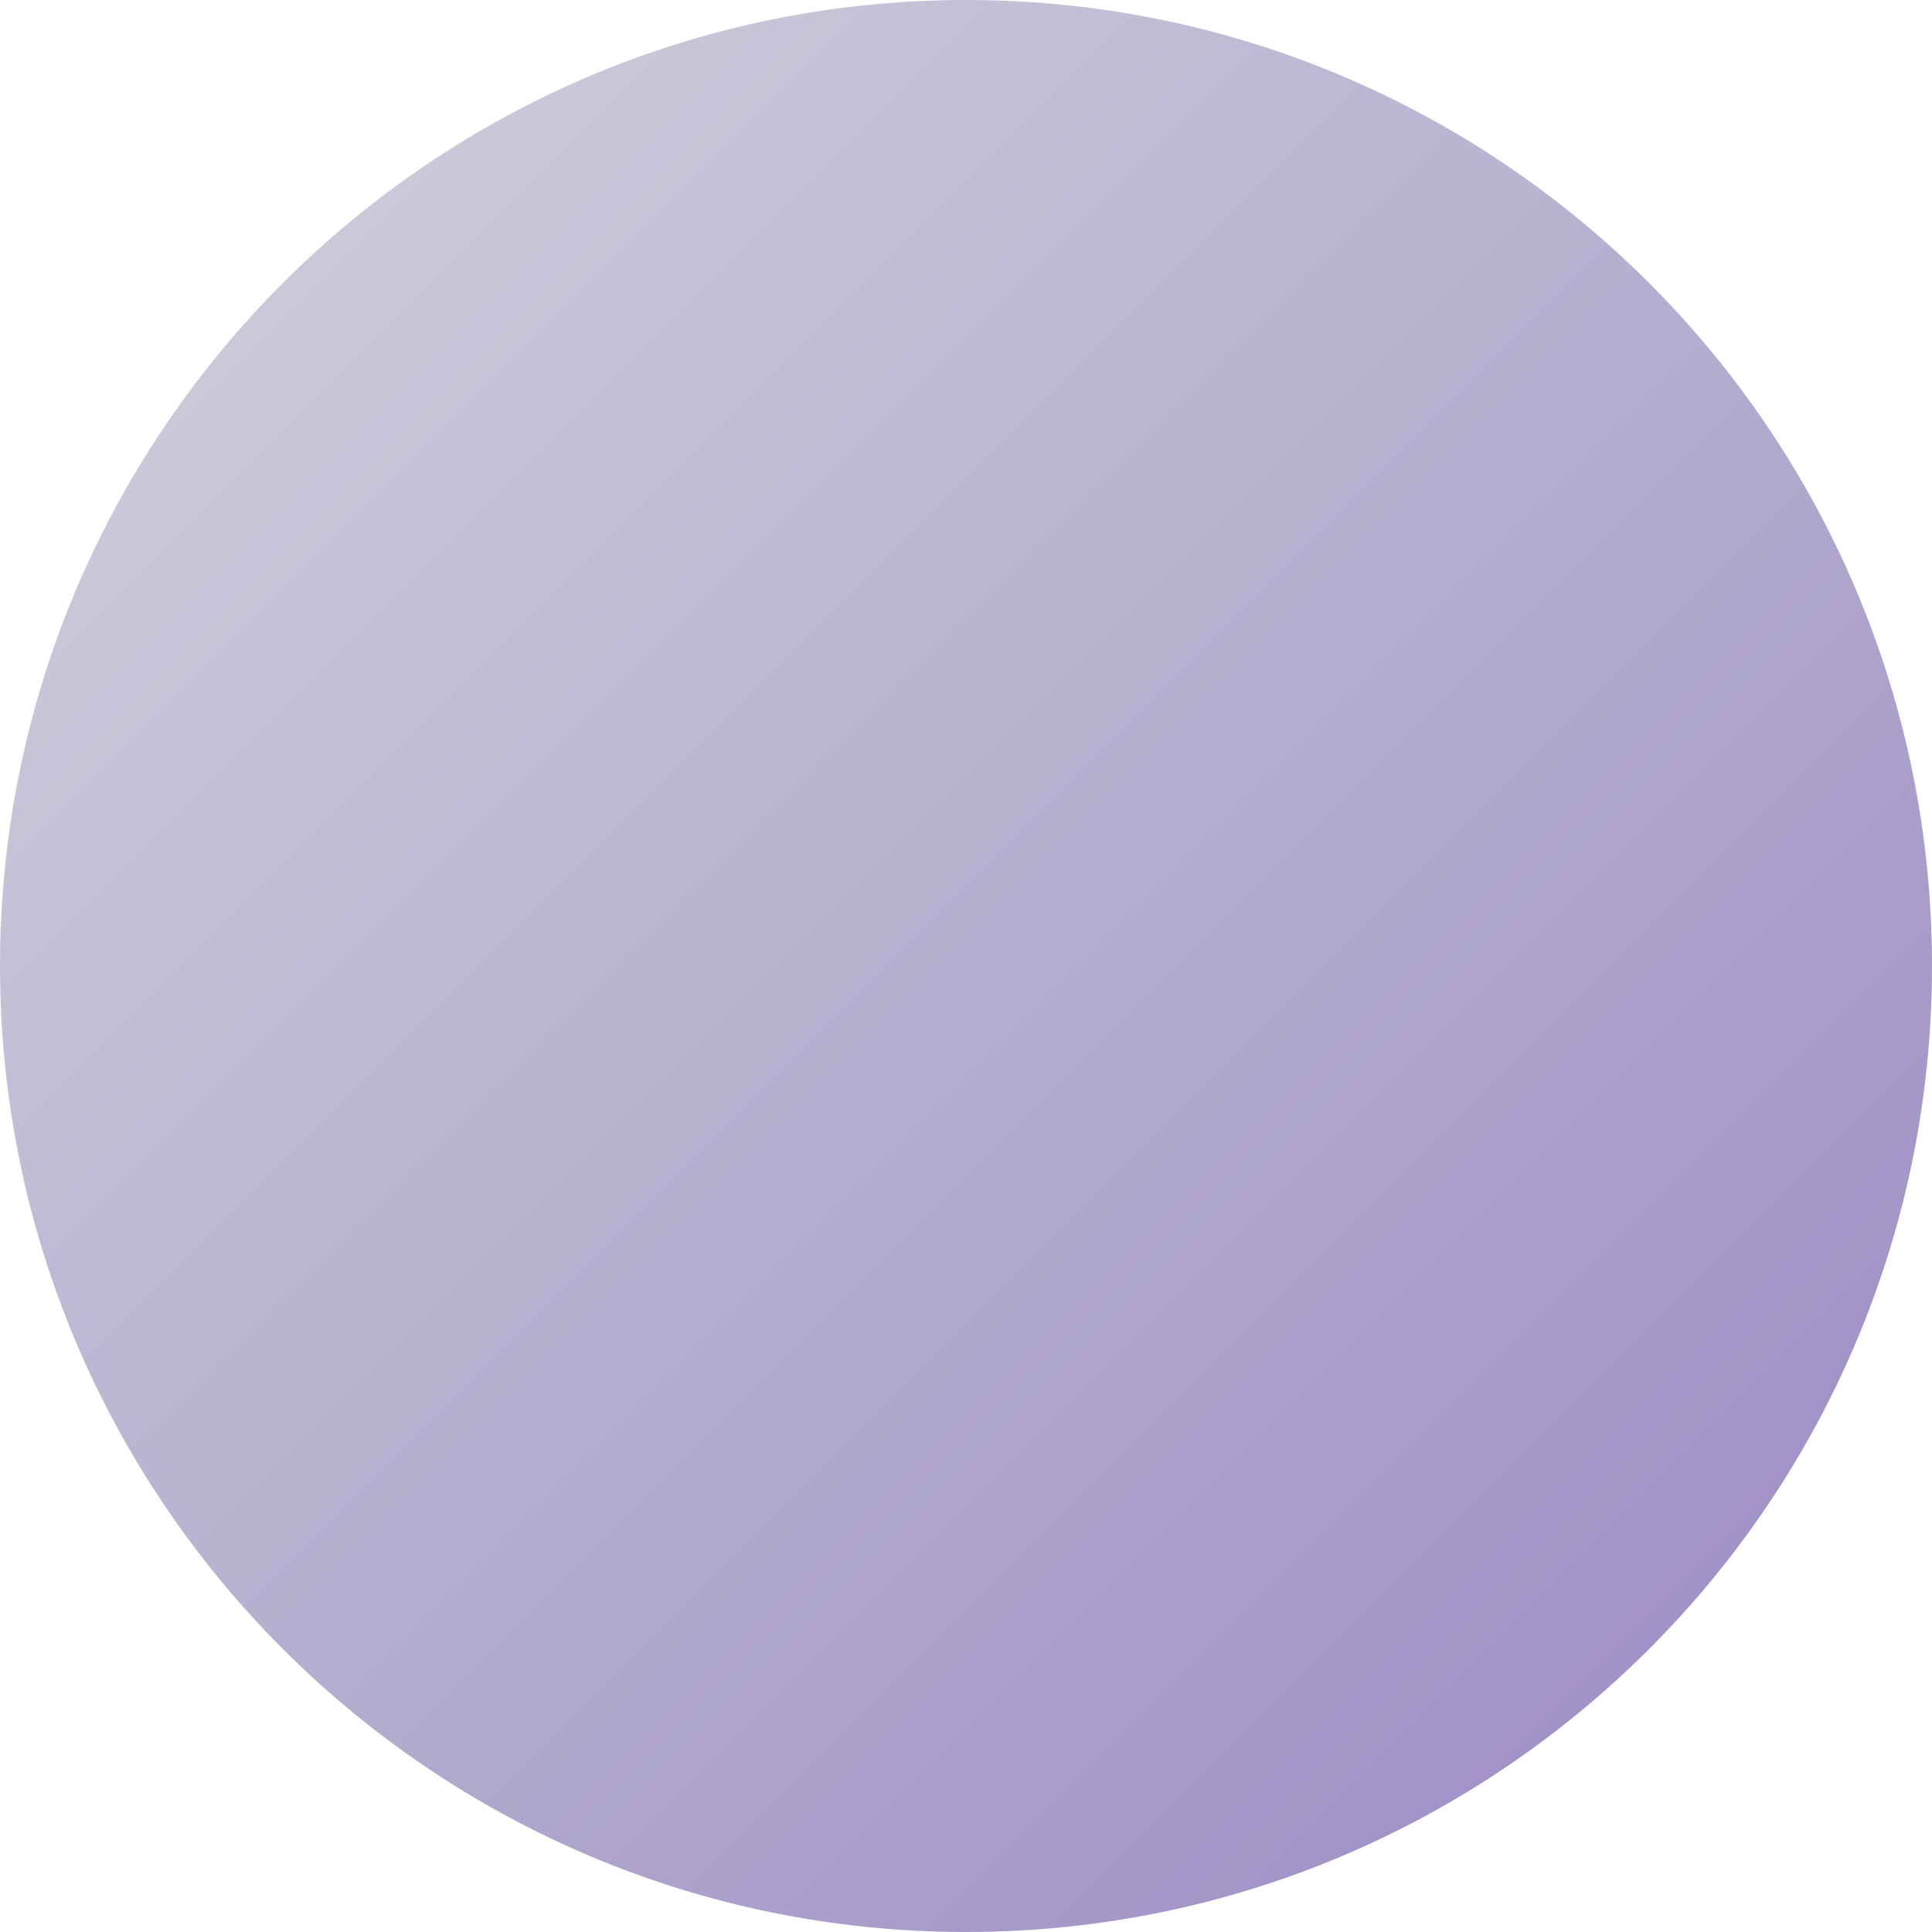
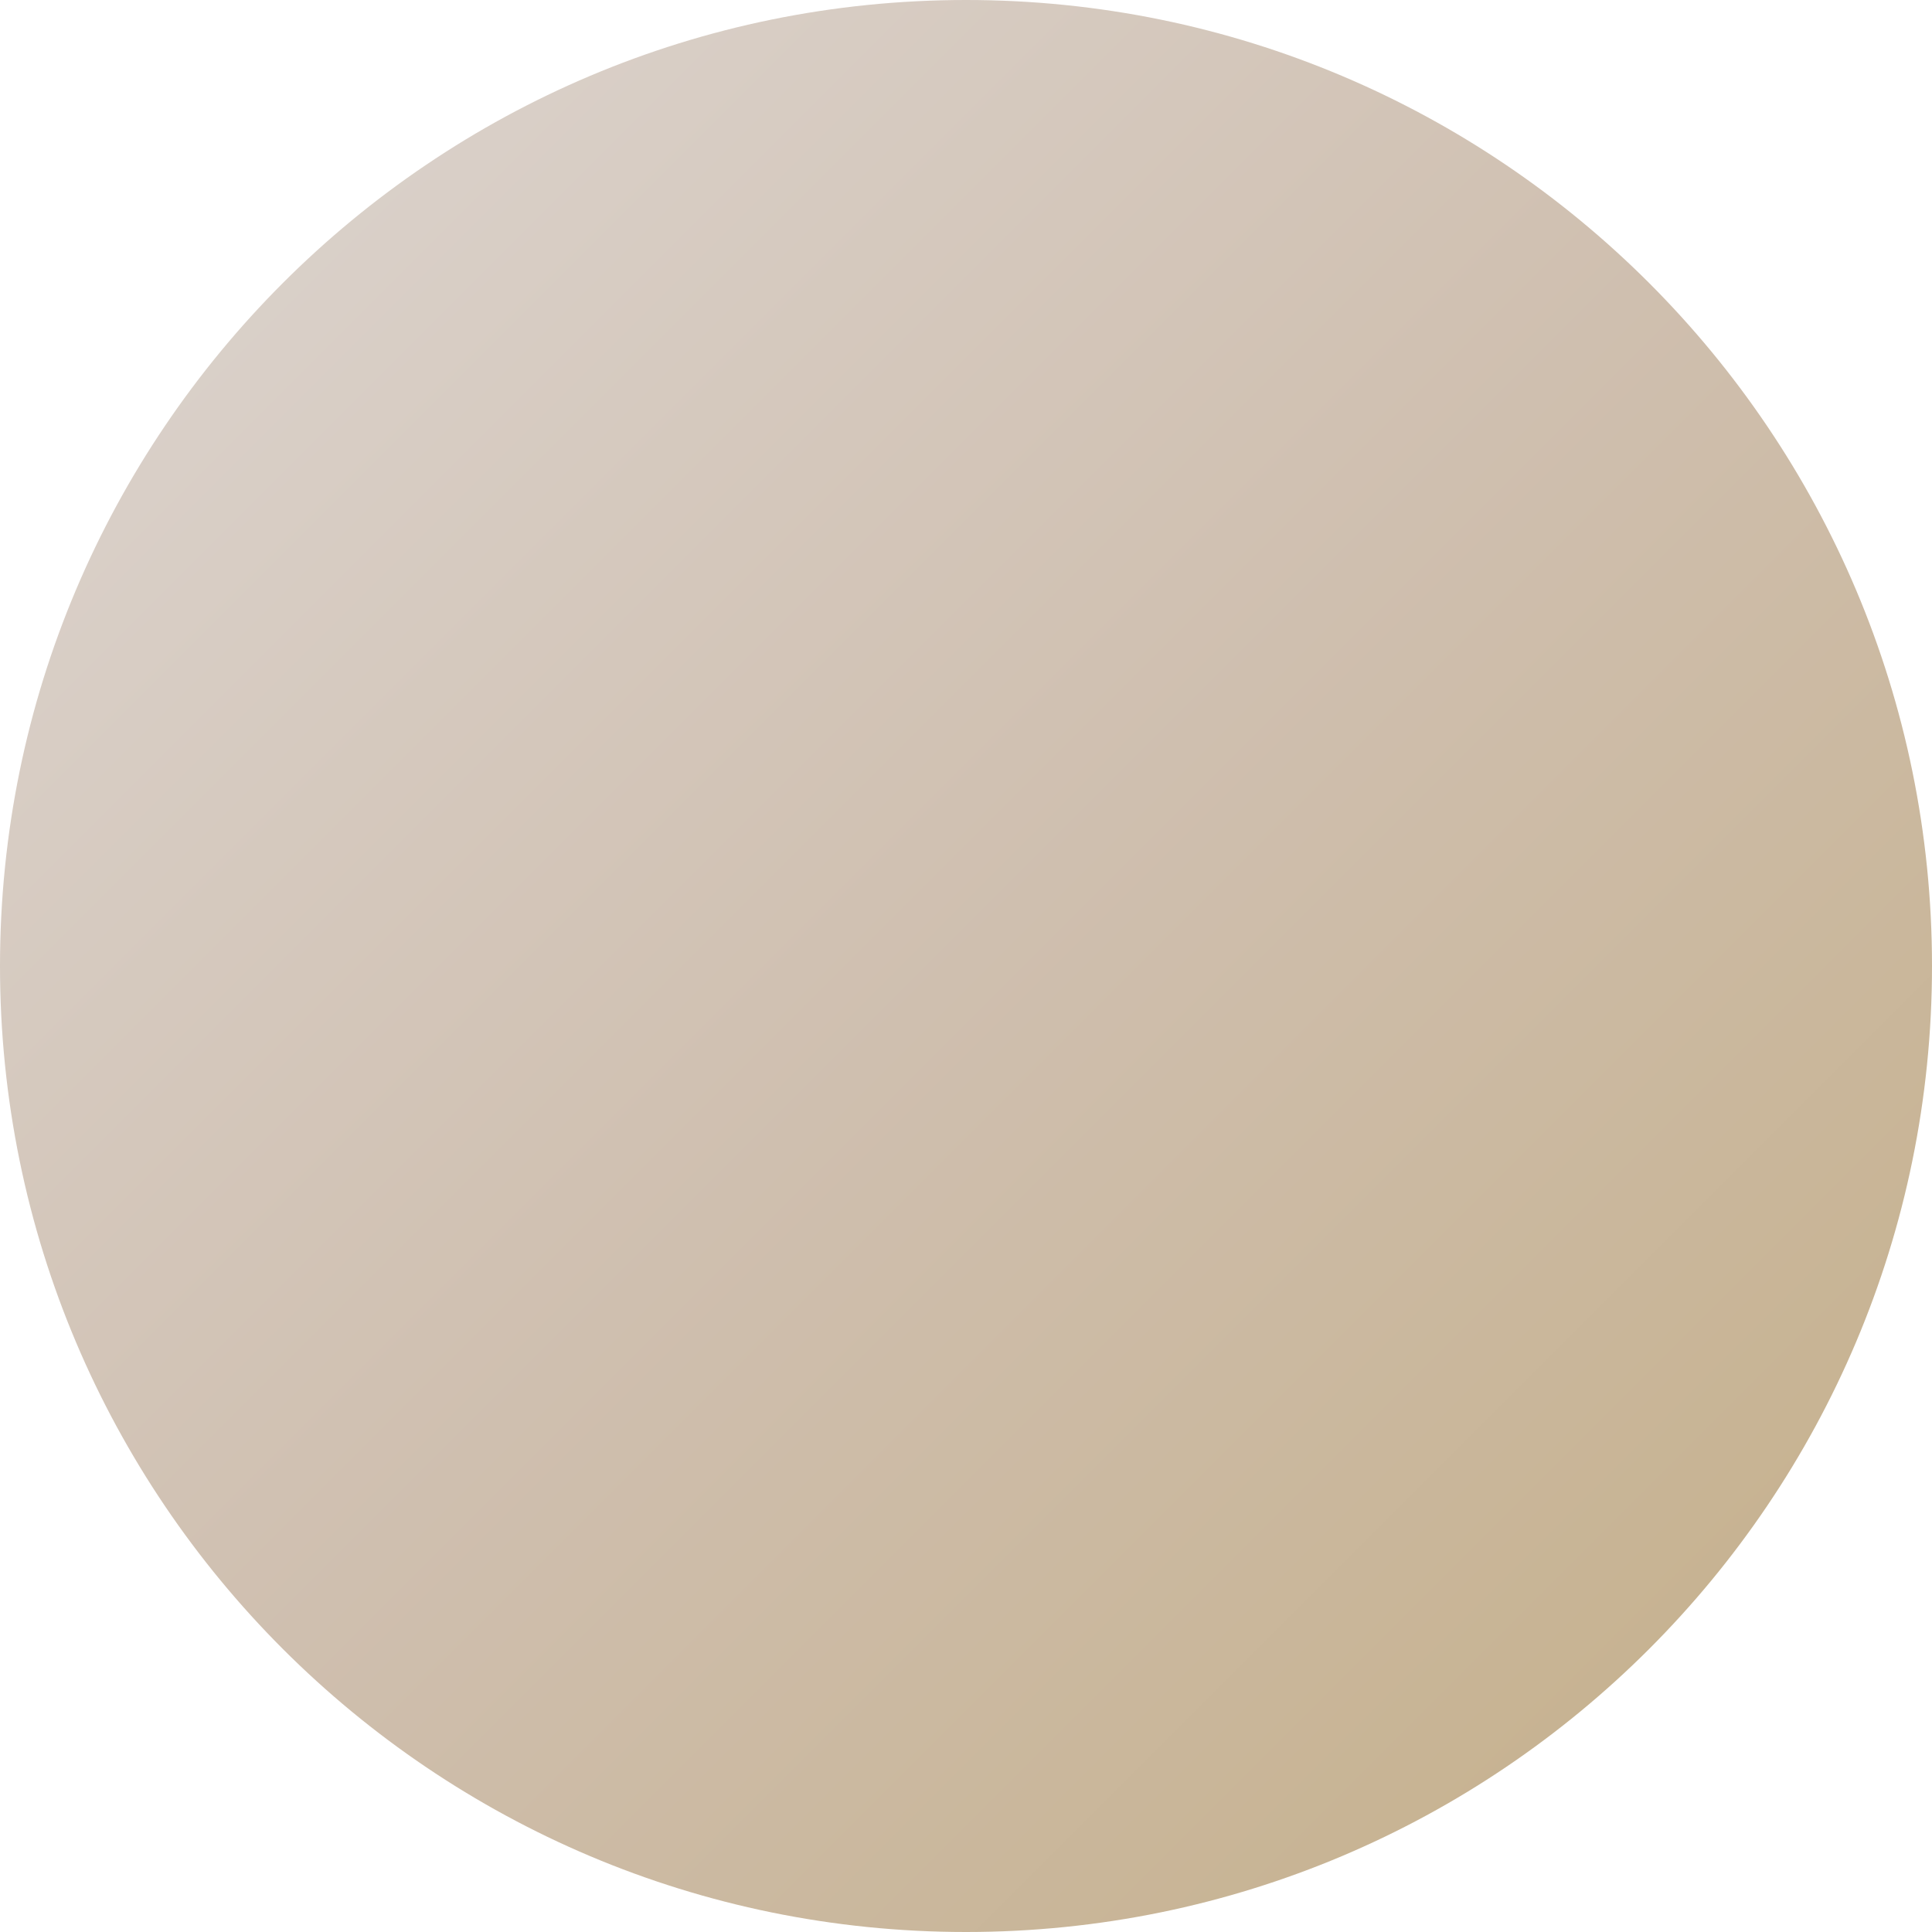
<svg xmlns="http://www.w3.org/2000/svg" width="48" height="48" viewBox="0 0 48 48">
  <defs>
-     <linearGradient id="grad_1751058184" x1="0%" y1="0%" x2="100%" y2="100%">
-       <stop offset="0%" style="stop-color:#d3d3de;stop-opacity:1" />
-       <stop offset="50%" style="stop-color:#b5afcf;stop-opacity:1" />
-       <stop offset="100%" style="stop-color:#9a86c4;stop-opacity:1" />
+     <linearGradient id="grad_1751091640" x1="0%" y1="0%" x2="100%" y2="100%">
+       <stop offset="0%" style="stop-color:#ded7d3;stop-opacity:1" />
+       <stop offset="50%" style="stop-color:#cfbfaf;stop-opacity:1" />
+       <stop offset="100%" style="stop-color:#c4ae86;stop-opacity:1" />
    </linearGradient>
-     <linearGradient id="grad_hover_1751058184" x1="0%" y1="0%" x2="100%" y2="100%">
-       <stop offset="0%" style="stop-color:#a0a0ba;stop-opacity:1" />
-       <stop offset="50%" style="stop-color:#877cb4;stop-opacity:1" />
-       <stop offset="100%" style="stop-color:#7355b2;stop-opacity:1" />
+     <linearGradient id="grad_hover_1751091640" x1="0%" y1="0%" x2="100%" y2="100%">
+       <stop offset="0%" style="stop-color:#baa9a0;stop-opacity:1" />
+       <stop offset="50%" style="stop-color:#b4987c;stop-opacity:1" />
+       <stop offset="100%" style="stop-color:#b29155;stop-opacity:1" />
    </linearGradient>
-     <linearGradient id="grad_active_1751058184" x1="0%" y1="0%" x2="100%" y2="100%">
-       <stop offset="0%" style="stop-color:#626290;stop-opacity:1" />
-       <stop offset="50%" style="stop-color:#55478d;stop-opacity:1" />
-       <stop offset="100%" style="stop-color:#4d3285;stop-opacity:1" />
+     <linearGradient id="grad_active_1751091640" x1="0%" y1="0%" x2="100%" y2="100%">
+       <stop offset="0%" style="stop-color:#907262;stop-opacity:1" />
+       <stop offset="50%" style="stop-color:#8d6a47;stop-opacity:1" />
+       <stop offset="100%" style="stop-color:#856832;stop-opacity:1" />
    </linearGradient>
  </defs>
  <style>
    .logo-circle {
-       fill: url(#grad_1751058184);
+       fill: url(#grad_1751091640);
      transition: fill 0.2s ease, transform 0.1s ease;
      cursor: pointer;
    }
    
    .logo-circle:hover {
-       fill: url(#grad_hover_1751058184);
+       fill: url(#grad_hover_1751091640);
    }
    
    .logo-circle:active {
-       fill: url(#grad_active_1751058184);
+       fill: url(#grad_active_1751091640);
      transform: translateY(2px);
    }
  </style>
  <circle cx="24" cy="24" r="24" class="logo-circle" />
</svg>
